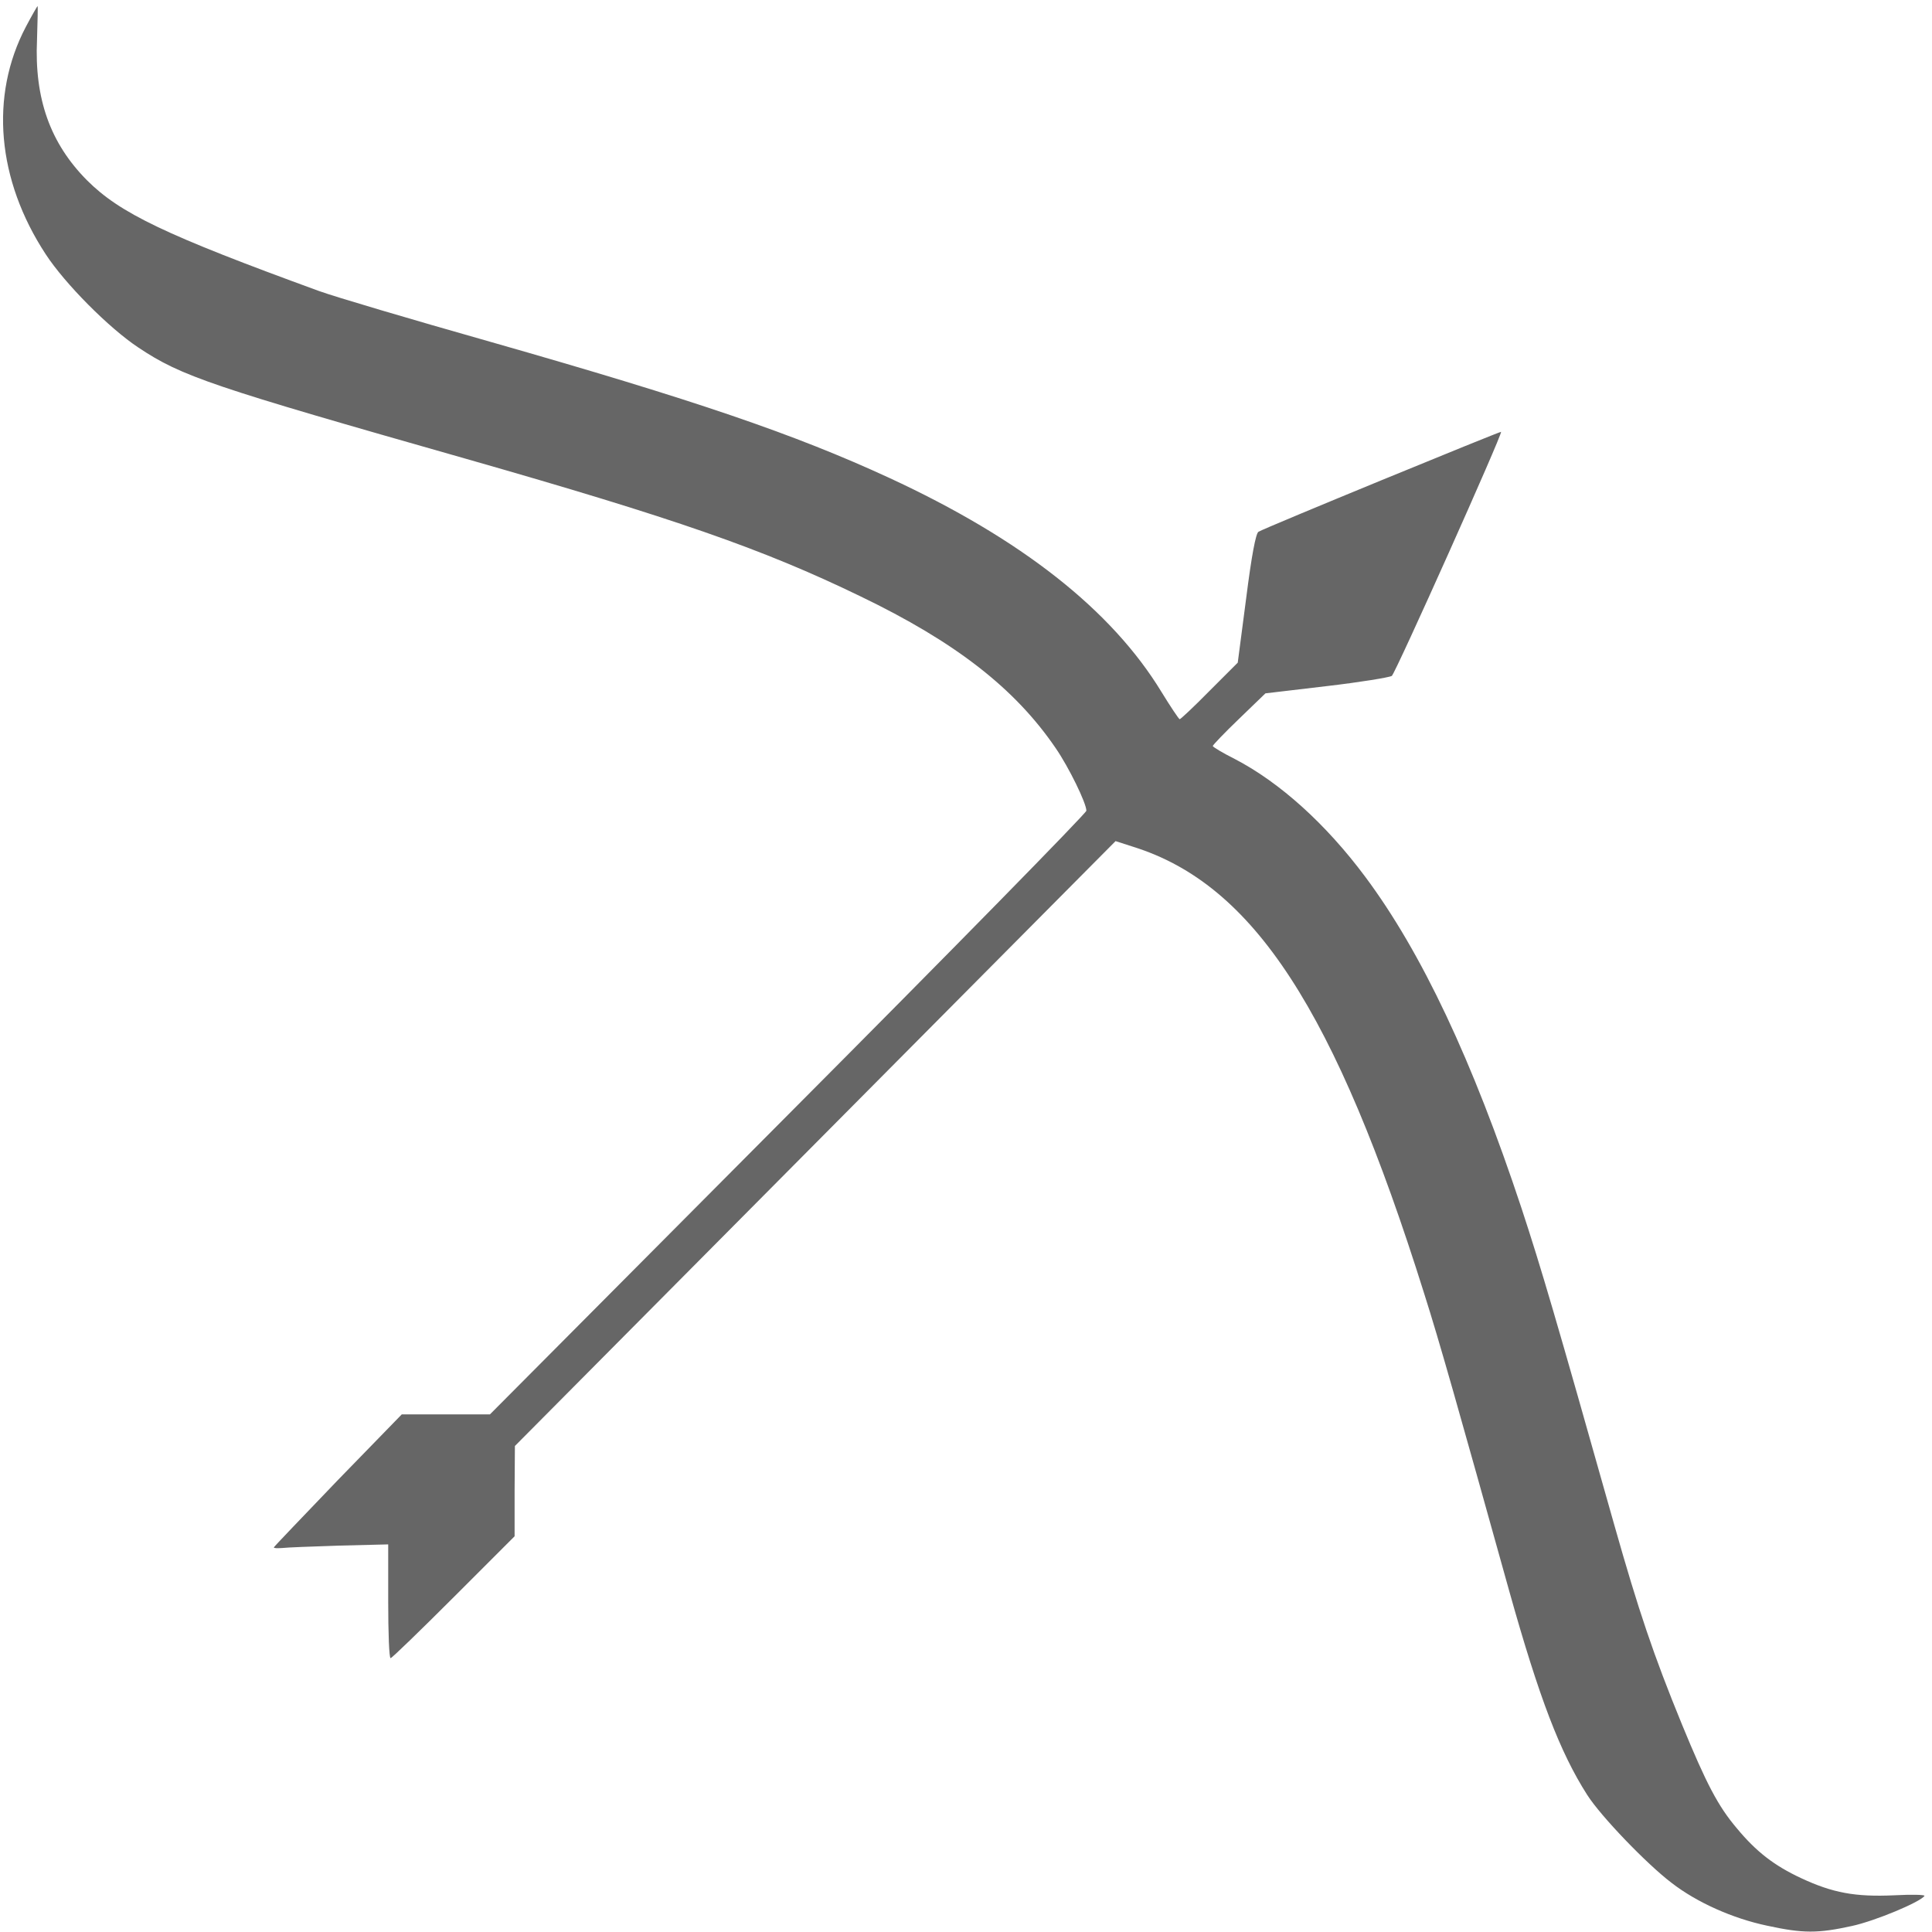
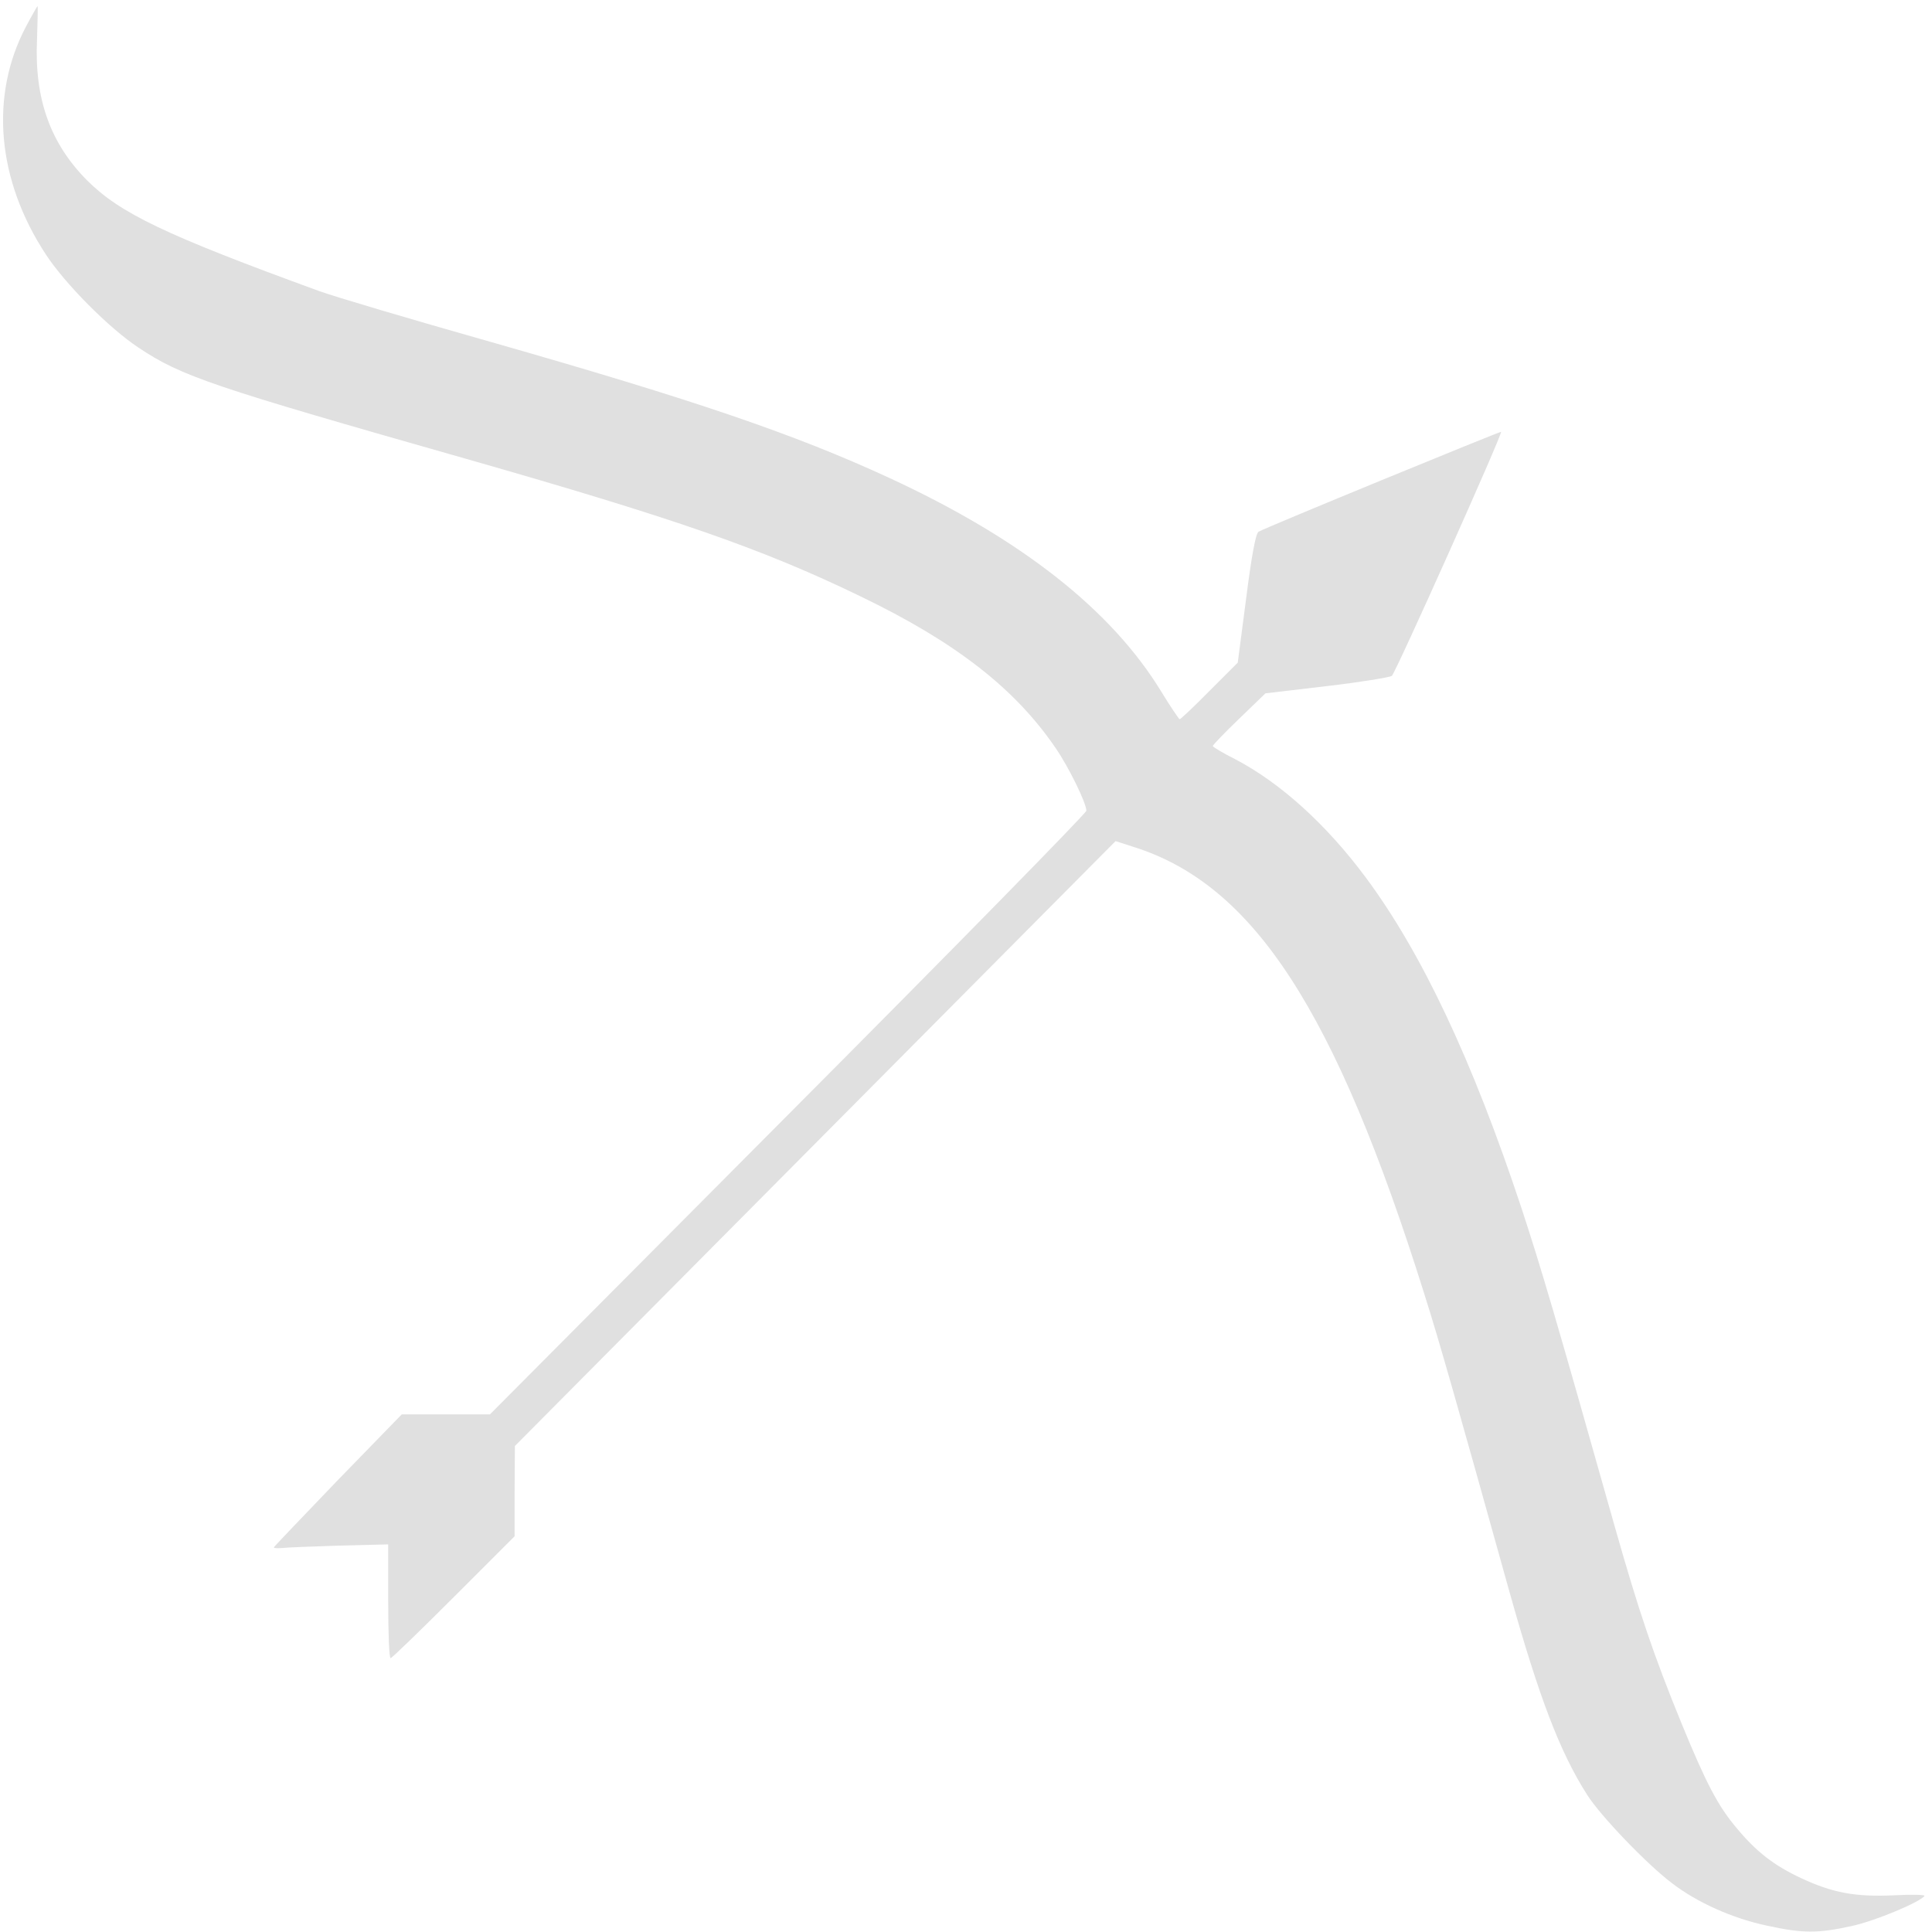
<svg xmlns="http://www.w3.org/2000/svg" version="1.0" id="Layer_1" x="0px" y="0px" viewBox="0 0 642 642" style="enable-background:new 0 0 642 642;" xml:space="preserve">
  <style type="text/css">
- 	.st0{fill:#666666;}
+ 	.st0{fill:#E0E0E0;}
</style>
  <g transform="translate(0,642) scale(0.1,-0.1)">
    <path class="st0" d="M86,6331c-121-230-96-509,66-756c64-98,210-245,308-310c144-96,243-129,1090-370c693-198,984-299,1308-456   c318-153,515-307,650-505c44-64,102-183,102-208c0-8-446-463-991-1010l-991-996h-147h-146l-213-219c-116-121-212-221-212-223   c0-3,12-3,28-2c15,2,100,5,190,8l162,4v-189c0-104,3-189,8-189c4,0,98,91,210,203l202,202v150l1,150l998,1005l998,1005l59-19   c399-125,671-542,967-1486c50-157,113-380,283-990c99-353,168-533,258-674c45-71,199-231,281-293c84-65,203-118,317-142   c120-26,168-26,282-1c78,17,228,80,241,100c2,4-43,5-100,2c-130-6-205,8-310,57c-90,42-149,88-213,165c-63,74-102,149-183,346   c-95,232-144,378-224,660c-197,698-243,854-309,1055c-163,492-332,850-519,1101c-131,176-284,314-434,392c-40,20-73,40-73,43   s39,44,87,90l88,85l203,24c112,13,209,29,217,34c13,11,369,806,363,811c-3,2-785-319-806-332c-9-5-23-79-41-221l-28-214l-94-94   c-51-52-96-94-99-94c-3,1-30,41-60,90c-166,273-466,509-905,712c-314,145-645,258-1325,452c-261,74-518,150-570,169   c-510,186-661,258-771,368c-122,123-175,271-166,467c2,61,3,112,2,112S106,6369,86,6331z" />
  </g>
</svg>
